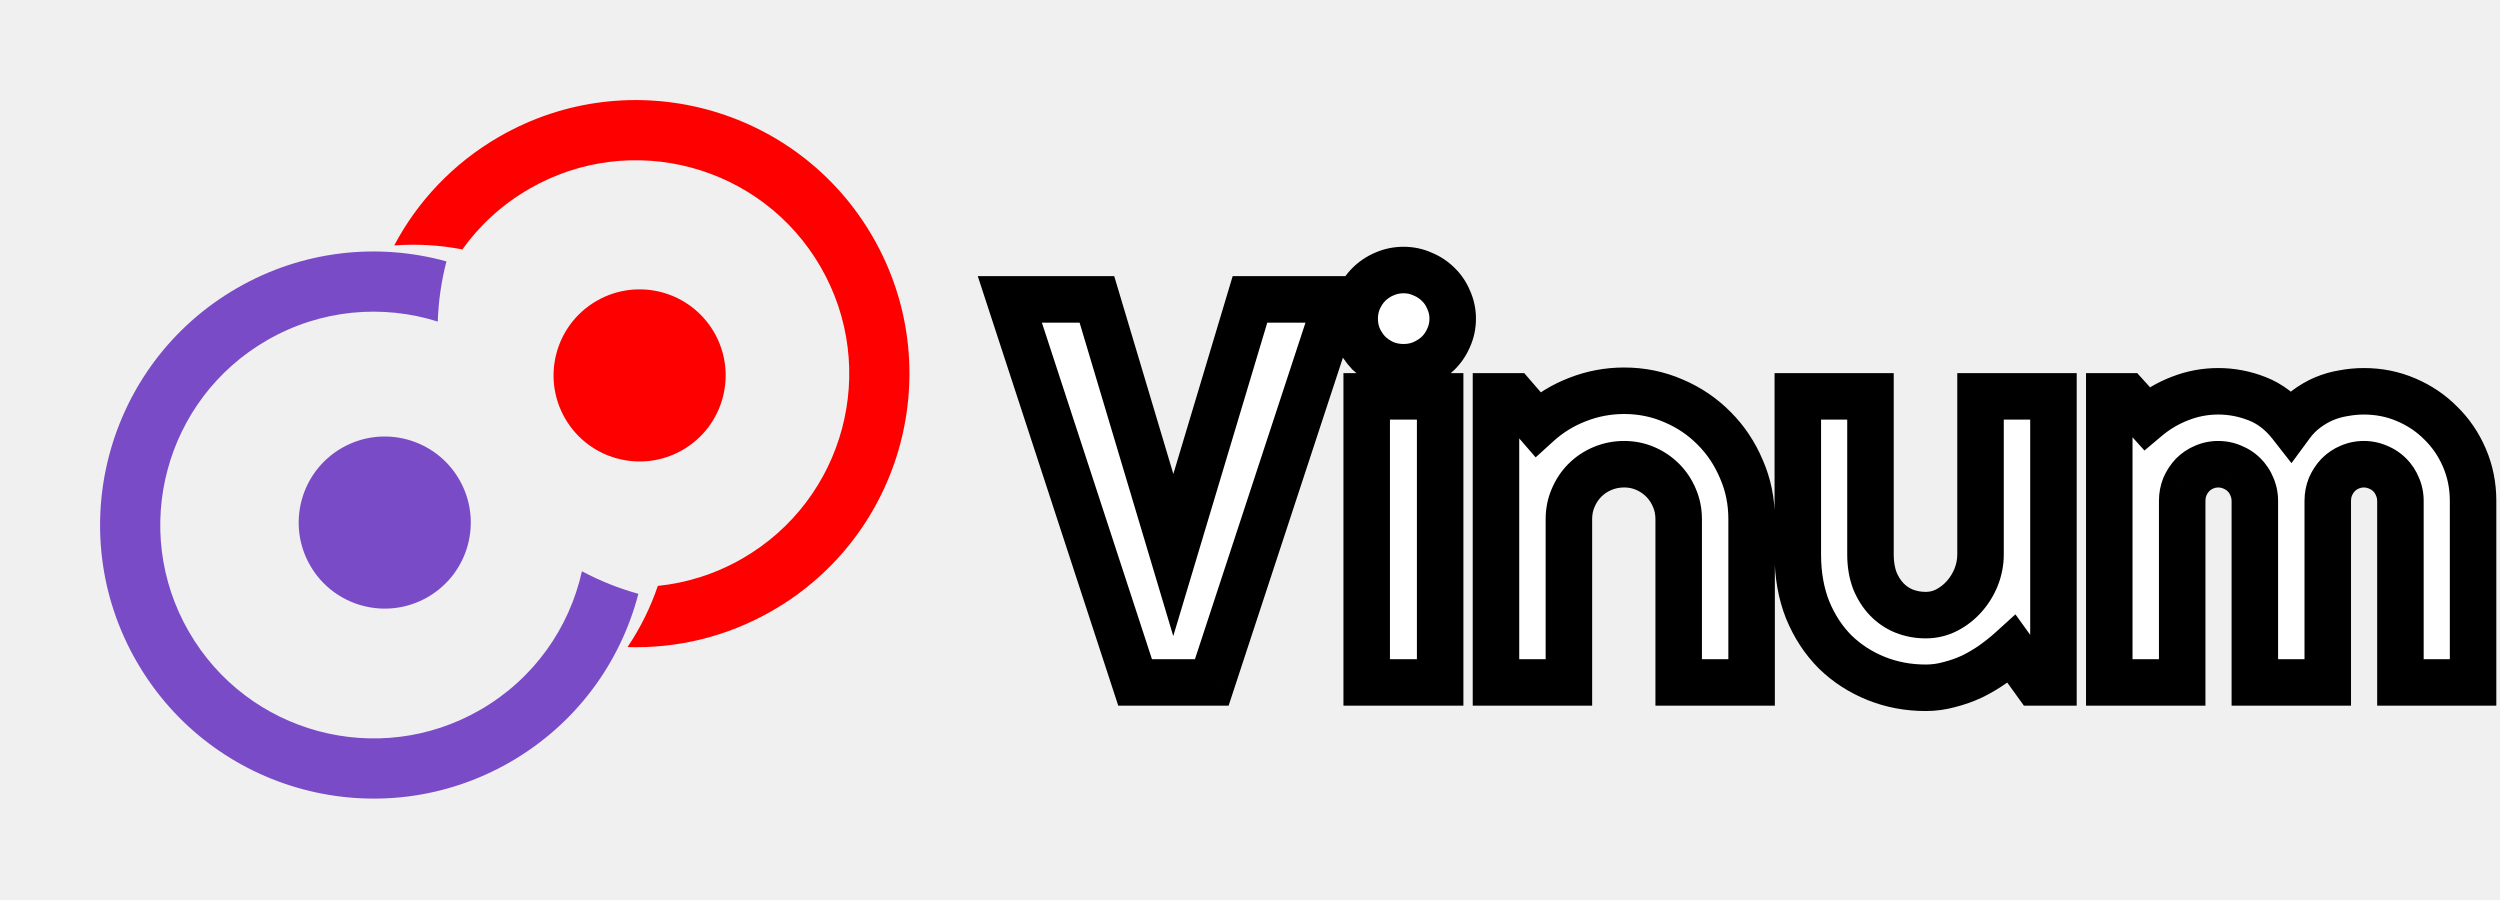
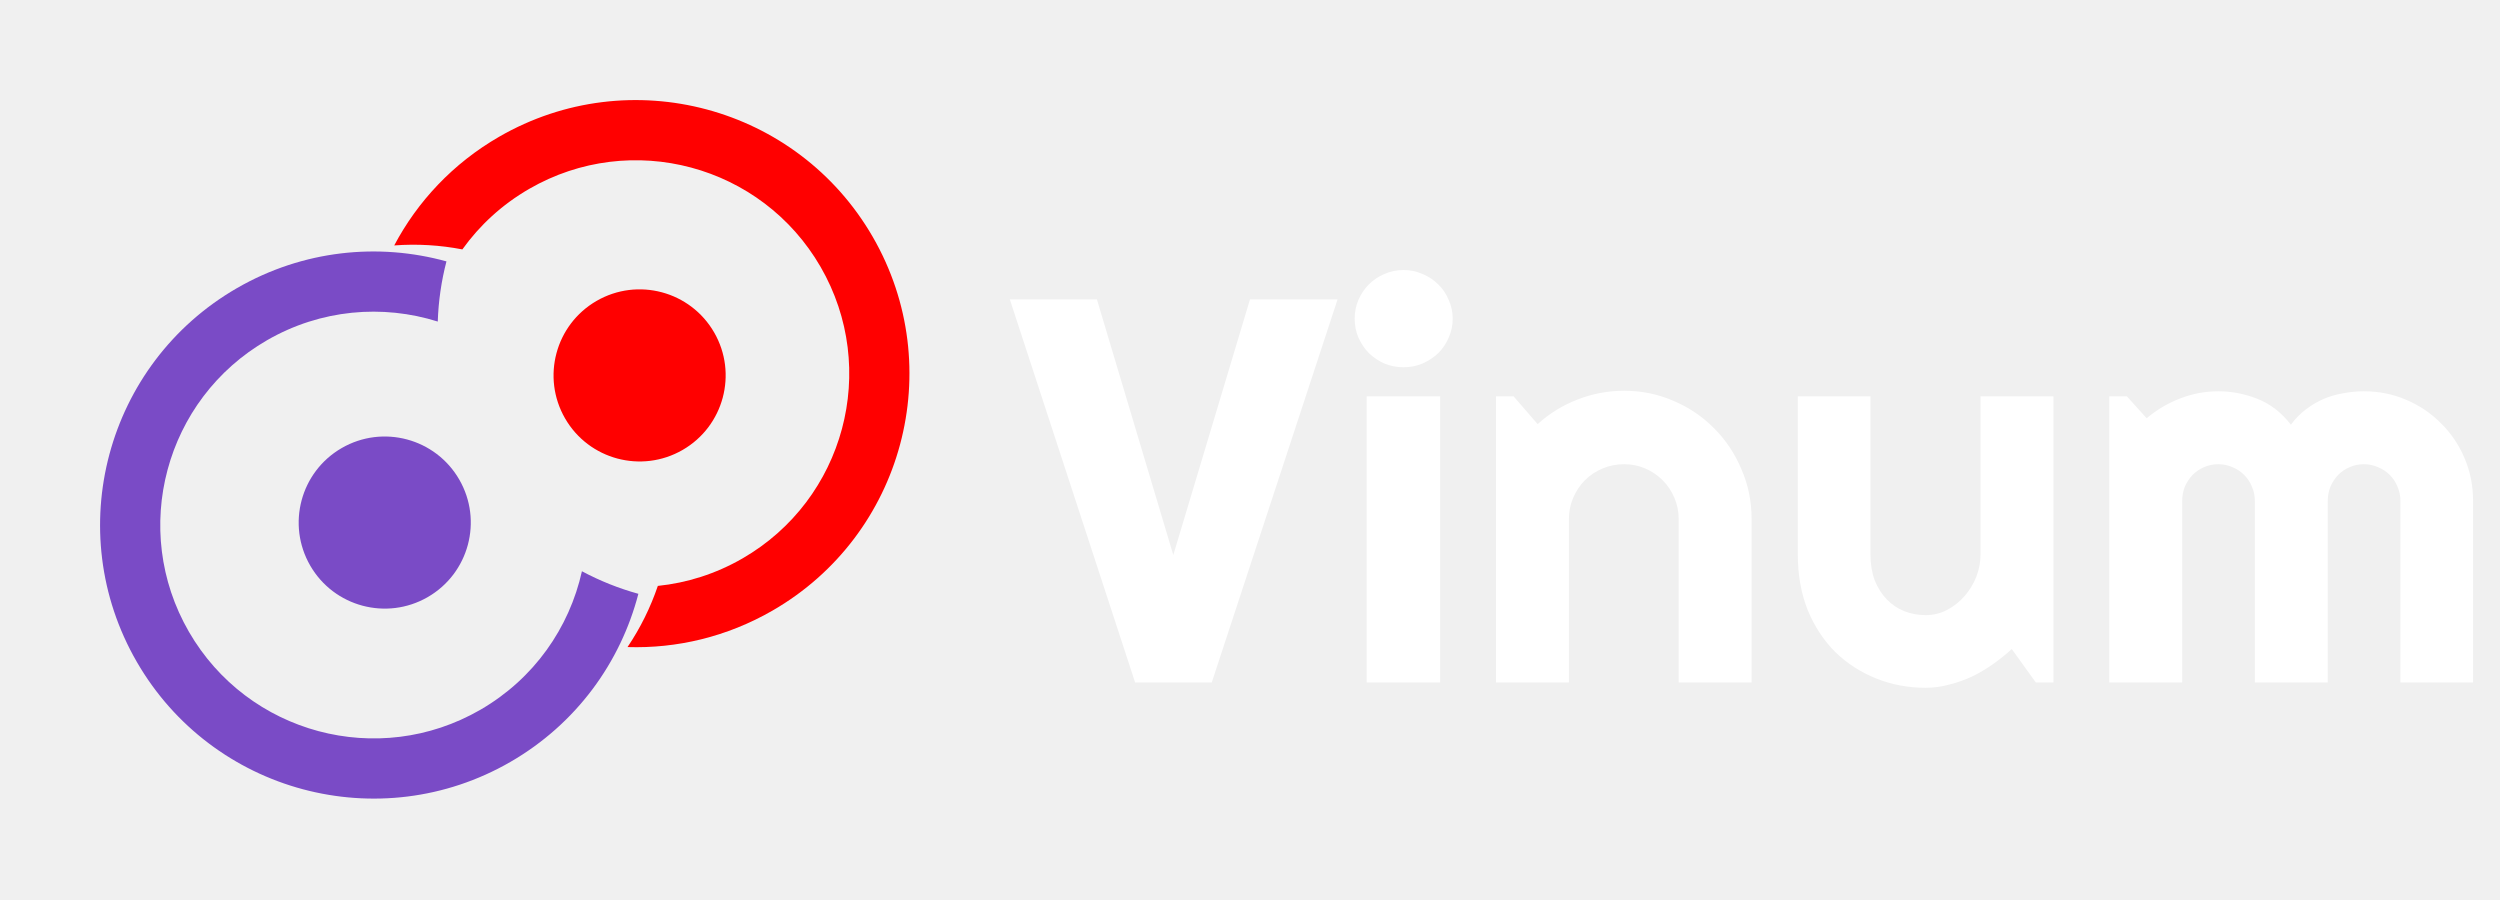
<svg xmlns="http://www.w3.org/2000/svg" width="1828" height="658" viewBox="0 0 1828 658" fill="none">
  <path d="M978.039 218.922L886.047 499H829.992L738.391 218.922H802.062L857.922 405.836L913.977 218.922H978.039ZM1062.22 232.984C1062.22 237.932 1061.24 242.555 1059.29 246.852C1057.47 251.148 1054.93 254.924 1051.67 258.18C1048.42 261.305 1044.58 263.844 1040.15 265.797C1035.85 267.62 1031.23 268.531 1026.28 268.531C1021.33 268.531 1016.65 267.62 1012.22 265.797C1007.92 263.844 1004.15 261.305 1000.89 258.18C997.766 254.924 995.227 251.148 993.273 246.852C991.451 242.555 990.539 237.932 990.539 232.984C990.539 228.167 991.451 223.609 993.273 219.312C995.227 214.885 997.766 211.109 1000.89 207.984C1004.15 204.729 1007.92 202.19 1012.22 200.367C1016.65 198.414 1021.33 197.438 1026.28 197.438C1031.23 197.438 1035.85 198.414 1040.15 200.367C1044.58 202.19 1048.42 204.729 1051.67 207.984C1054.93 211.109 1057.47 214.885 1059.29 219.312C1061.24 223.609 1062.22 228.167 1062.22 232.984ZM1053.04 499H999.328V289.82H1053.04V499ZM1147.18 499H1093.86V289.82H1106.75L1124.33 310.133C1132.92 302.32 1142.62 296.331 1153.43 292.164C1164.37 287.867 1175.76 285.719 1187.61 285.719C1200.37 285.719 1212.41 288.193 1223.74 293.141C1235.07 297.958 1244.97 304.664 1253.43 313.258C1261.89 321.721 1268.53 331.682 1273.35 343.141C1278.3 354.469 1280.77 366.578 1280.77 379.469V499H1227.45V379.469C1227.45 374 1226.41 368.857 1224.33 364.039C1222.24 359.091 1219.38 354.794 1215.73 351.148C1212.09 347.503 1207.86 344.638 1203.04 342.555C1198.22 340.471 1193.08 339.43 1187.61 339.43C1182.01 339.43 1176.74 340.471 1171.79 342.555C1166.84 344.638 1162.54 347.503 1158.9 351.148C1155.25 354.794 1152.39 359.091 1150.3 364.039C1148.22 368.857 1147.18 374 1147.18 379.469V499ZM1471.01 474.586C1466.71 478.492 1462.09 482.203 1457.14 485.719C1452.32 489.104 1447.24 492.099 1441.91 494.703C1436.57 497.177 1431.03 499.13 1425.3 500.562C1419.71 502.125 1413.98 502.906 1408.12 502.906C1395.23 502.906 1383.12 500.628 1371.79 496.07C1360.46 491.513 1350.5 485.068 1341.91 476.734C1333.44 468.271 1326.74 458.049 1321.79 446.07C1316.97 433.961 1314.56 420.419 1314.56 405.445V289.82H1367.69V405.445C1367.69 412.477 1368.73 418.792 1370.81 424.391C1373.03 429.859 1375.96 434.482 1379.6 438.258C1383.25 442.034 1387.48 444.898 1392.3 446.852C1397.24 448.805 1402.52 449.781 1408.12 449.781C1413.59 449.781 1418.73 448.544 1423.55 446.07C1428.49 443.466 1432.79 440.081 1436.44 435.914C1440.08 431.747 1442.95 427.06 1445.03 421.852C1447.11 416.513 1448.16 411.044 1448.16 405.445V289.82H1501.48V499H1488.59L1471.01 474.586ZM1808.31 499H1755.19V366.188C1755.19 362.542 1754.47 359.091 1753.04 355.836C1751.74 352.581 1749.85 349.716 1747.38 347.242C1744.9 344.768 1742.04 342.88 1738.78 341.578C1735.53 340.146 1732.08 339.43 1728.43 339.43C1724.78 339.43 1721.33 340.146 1718.08 341.578C1714.95 342.88 1712.15 344.768 1709.68 347.242C1707.34 349.716 1705.45 352.581 1704.02 355.836C1702.71 359.091 1702.06 362.542 1702.06 366.188V499H1648.74V366.188C1648.74 362.542 1648.03 359.091 1646.59 355.836C1645.29 352.581 1643.4 349.716 1640.93 347.242C1638.46 344.768 1635.59 342.88 1632.34 341.578C1629.08 340.146 1625.63 339.43 1621.98 339.43C1618.34 339.43 1614.89 340.146 1611.63 341.578C1608.51 342.88 1605.71 344.768 1603.23 347.242C1600.89 349.716 1599 352.581 1597.57 355.836C1596.27 359.091 1595.62 362.542 1595.62 366.188V499H1542.3V289.82H1555.19L1569.64 305.836C1577.06 299.586 1585.2 294.768 1594.05 291.383C1603.04 287.867 1612.35 286.109 1621.98 286.109C1631.75 286.109 1641.26 287.932 1650.5 291.578C1659.88 295.224 1668.08 301.539 1675.11 310.523C1678.36 306.096 1682.08 302.32 1686.24 299.195C1690.41 296.07 1694.77 293.531 1699.33 291.578C1704.02 289.625 1708.83 288.258 1713.78 287.477C1718.73 286.565 1723.61 286.109 1728.43 286.109C1739.5 286.109 1749.85 288.193 1759.48 292.359C1769.25 296.526 1777.71 302.255 1784.88 309.547C1792.17 316.708 1797.9 325.172 1802.06 334.938C1806.23 344.703 1808.31 355.12 1808.31 366.188V499Z" fill="white" />
-   <path d="M978.039 218.922L994.19 224.227L1001.52 201.922H978.039V218.922ZM886.047 499V516H898.357L902.198 504.305L886.047 499ZM829.992 499L813.834 504.285L817.666 516H829.992V499ZM738.391 218.922V201.922H714.945L722.233 224.206L738.391 218.922ZM802.062 218.922L818.351 214.054L814.725 201.922H802.062V218.922ZM857.922 405.836L841.634 410.704L857.893 465.111L874.205 410.719L857.922 405.836ZM913.977 218.922V201.922H901.327L897.693 214.039L913.977 218.922ZM961.888 213.617L869.896 493.695L902.198 504.305L994.19 224.227L961.888 213.617ZM886.047 482H829.992V516H886.047V482ZM846.15 493.715L754.548 213.637L722.233 224.206L813.834 504.285L846.15 493.715ZM738.391 235.922H802.062V201.922H738.391V235.922ZM785.774 223.79L841.634 410.704L874.21 400.968L818.351 214.054L785.774 223.79ZM874.205 410.719L930.26 223.805L897.693 214.039L841.638 400.953L874.205 410.719ZM913.977 235.922H978.039V201.922H913.977V235.922ZM1059.29 246.852L1043.81 239.817L1043.72 240.013L1043.64 240.212L1059.29 246.852ZM1051.67 258.18L1063.44 270.443L1063.57 270.323L1063.69 270.201L1051.67 258.18ZM1040.15 265.797L1046.79 281.447L1046.9 281.399L1047.01 281.35L1040.15 265.797ZM1012.22 265.797L1005.18 281.273L1005.46 281.4L1005.75 281.516L1012.22 265.797ZM1000.89 258.18L988.627 269.953L988.867 270.203L989.118 270.443L1000.89 258.18ZM993.273 246.852L977.624 253.491L977.708 253.69L977.797 253.886L993.273 246.852ZM993.273 219.312L977.72 212.451L977.671 212.562L977.624 212.673L993.273 219.312ZM1000.89 207.984L1012.91 220.005L1000.89 207.984ZM1012.22 200.367L1018.86 216.017L1018.97 215.97L1019.08 215.921L1012.22 200.367ZM1040.15 200.367L1033.11 215.843L1033.39 215.97L1033.68 216.087L1040.15 200.367ZM1051.67 207.984L1039.65 220.005L1039.77 220.128L1039.9 220.248L1051.67 207.984ZM1059.29 219.312L1043.57 225.785L1043.69 226.068L1043.81 226.347L1059.29 219.312ZM1053.04 499V516H1070.04V499H1053.04ZM999.328 499H982.328V516H999.328V499ZM999.328 289.82V272.82H982.328V289.82H999.328ZM1053.04 289.82H1070.04V272.82H1053.04V289.82ZM1045.22 232.984C1045.22 235.625 1044.71 237.836 1043.81 239.817L1074.77 253.886C1077.77 247.274 1079.22 240.239 1079.22 232.984H1045.22ZM1043.64 240.212C1042.66 242.527 1041.34 244.47 1039.65 246.159L1063.69 270.201C1068.51 265.379 1072.28 259.769 1074.94 253.491L1043.64 240.212ZM1039.9 245.916C1038.18 247.57 1036.03 249.033 1033.29 250.243L1047.01 281.35C1053.12 278.654 1058.66 275.04 1063.44 270.443L1039.9 245.916ZM1033.51 250.147C1031.44 251.026 1029.09 251.531 1026.28 251.531V285.531C1033.37 285.531 1040.27 284.213 1046.79 281.447L1033.51 250.147ZM1026.28 251.531C1023.48 251.531 1021 251.026 1018.69 250.077L1005.75 281.516C1012.3 284.213 1019.19 285.531 1026.28 285.531V251.531ZM1019.25 250.321C1016.62 249.126 1014.47 247.65 1012.66 245.916L989.118 270.443C993.822 274.96 999.219 278.562 1005.18 281.273L1019.25 250.321ZM1013.15 246.407C1011.42 244.601 1009.94 242.445 1008.75 239.817L977.797 253.886C980.509 259.852 984.111 265.248 988.627 269.953L1013.15 246.407ZM1008.92 240.212C1008.04 238.14 1007.54 235.79 1007.54 232.984H973.539C973.539 240.074 974.857 246.97 977.624 253.491L1008.92 240.212ZM1007.54 232.984C1007.54 230.373 1008.02 228.081 1008.92 225.952L977.624 212.673C974.881 219.138 973.539 225.96 973.539 232.984H1007.54ZM1008.83 226.174C1010.01 223.488 1011.41 221.509 1012.91 220.005L988.87 195.964C984.123 200.71 980.441 206.283 977.72 212.451L1008.83 226.174ZM1012.91 220.005C1014.6 218.316 1016.54 216.999 1018.86 216.017L1005.58 184.717C999.301 187.381 993.691 191.142 988.87 195.964L1012.91 220.005ZM1019.08 215.921C1021.3 214.943 1023.64 214.438 1026.28 214.438V180.438C1019.03 180.438 1012 181.885 1005.36 184.814L1019.08 215.921ZM1026.28 214.438C1028.92 214.438 1031.13 214.943 1033.11 215.843L1047.18 184.891C1040.57 181.885 1033.54 180.438 1026.28 180.438V214.438ZM1033.68 216.087C1036.11 217.09 1038.05 218.401 1039.65 220.005L1063.69 195.964C1058.79 191.058 1053.04 187.29 1046.62 184.648L1033.68 216.087ZM1039.9 220.248C1041.35 221.639 1042.59 223.406 1043.57 225.785L1075.01 212.84C1072.34 206.365 1068.51 200.58 1063.44 195.721L1039.9 220.248ZM1043.81 226.347C1044.74 228.388 1045.22 230.542 1045.22 232.984H1079.22C1079.22 225.792 1077.74 218.831 1074.77 212.278L1043.81 226.347ZM1053.04 482H999.328V516H1053.04V482ZM1016.33 499V289.82H982.328V499H1016.33ZM999.328 306.82H1053.04V272.82H999.328V306.82ZM1036.04 289.82V499H1070.04V289.82H1036.04ZM1147.18 499V516H1164.18V499H1147.18ZM1093.86 499H1076.86V516H1093.86V499ZM1093.86 289.82V272.82H1076.86V289.82H1093.86ZM1106.75 289.82L1119.6 278.696L1114.52 272.82H1106.75V289.82ZM1124.33 310.133L1111.47 321.257L1122.87 334.43L1135.76 322.712L1124.33 310.133ZM1153.43 292.164L1159.55 308.026L1159.6 308.007L1159.65 307.987L1153.43 292.164ZM1223.74 293.141L1216.94 308.719L1217.01 308.752L1217.09 308.785L1223.74 293.141ZM1253.43 313.258L1241.32 325.187L1241.36 325.233L1241.41 325.279L1253.43 313.258ZM1273.35 343.141L1257.68 349.73L1257.73 349.838L1257.77 349.945L1273.35 343.141ZM1280.77 499V516H1297.77V499H1280.77ZM1227.45 499H1210.45V516H1227.45V499ZM1224.33 364.039L1208.66 370.636L1208.69 370.711L1208.72 370.787L1224.33 364.039ZM1203.04 342.555L1209.79 326.951L1203.04 342.555ZM1171.79 342.555L1165.19 326.887L1171.79 342.555ZM1150.3 364.039L1165.91 370.787L1165.94 370.711L1165.97 370.636L1150.3 364.039ZM1147.18 482H1093.86V516H1147.18V482ZM1110.86 499V289.82H1076.86V499H1110.86ZM1093.86 306.82H1106.75V272.82H1093.86V306.82ZM1093.9 300.945L1111.47 321.257L1137.18 299.008L1119.6 278.696L1093.9 300.945ZM1135.76 322.712C1142.81 316.309 1150.7 311.435 1159.55 308.026L1147.31 276.302C1134.54 281.227 1123.04 288.331 1112.89 297.554L1135.76 322.712ZM1159.65 307.987C1168.59 304.474 1177.87 302.719 1187.61 302.719V268.719C1173.65 268.719 1160.15 271.26 1147.21 276.341L1159.65 307.987ZM1187.61 302.719C1198.11 302.719 1207.83 304.739 1216.94 308.719L1230.55 277.562C1217 271.646 1202.63 268.719 1187.61 268.719V302.719ZM1217.09 308.785C1226.42 312.751 1234.45 318.209 1241.32 325.187L1265.54 301.329C1255.49 291.119 1243.73 283.166 1230.4 277.497L1217.09 308.785ZM1241.41 325.279C1248.26 332.125 1253.68 340.222 1257.68 349.73L1289.02 336.552C1283.38 323.143 1275.53 311.318 1265.45 301.237L1241.41 325.279ZM1257.77 349.945C1261.74 359.035 1263.77 368.818 1263.77 379.469H1297.77C1297.77 364.339 1294.86 349.902 1288.93 336.336L1257.77 349.945ZM1263.77 379.469V499H1297.77V379.469H1263.77ZM1280.77 482H1227.45V516H1280.77V482ZM1244.45 499V379.469H1210.45V499H1244.45ZM1244.45 379.469C1244.45 371.778 1242.97 364.329 1239.93 357.292L1208.72 370.787C1209.85 373.385 1210.45 376.222 1210.45 379.469H1244.45ZM1240 357.442C1237.1 350.552 1233.02 344.392 1227.76 339.128L1203.71 363.169C1205.74 365.196 1207.39 367.63 1208.66 370.636L1240 357.442ZM1227.76 339.128C1222.57 333.938 1216.54 329.87 1209.79 326.951L1196.29 358.158C1199.18 359.406 1201.61 361.067 1203.71 363.169L1227.76 339.128ZM1209.79 326.951C1202.75 323.908 1195.3 322.43 1187.61 322.43V356.43C1190.86 356.43 1193.69 357.035 1196.29 358.158L1209.79 326.951ZM1187.61 322.43C1179.84 322.43 1172.32 323.887 1165.19 326.887L1178.39 358.222C1181.16 357.056 1184.18 356.43 1187.61 356.43V322.43ZM1165.19 326.887C1158.3 329.788 1152.14 333.863 1146.88 339.128L1170.92 363.169C1172.95 361.142 1175.38 359.488 1178.39 358.222L1165.19 326.887ZM1146.88 339.128C1141.61 344.392 1137.54 350.552 1134.64 357.442L1165.97 370.636C1167.24 367.63 1168.89 365.196 1170.92 363.169L1146.88 339.128ZM1134.7 357.292C1131.66 364.329 1130.18 371.778 1130.18 379.469H1164.18C1164.18 376.222 1164.78 373.385 1165.91 370.787L1134.7 357.292ZM1130.18 379.469V499H1164.18V379.469H1130.18ZM1471.01 474.586L1484.8 464.653L1473.67 449.19L1459.57 462.007L1471.01 474.586ZM1457.14 485.719L1466.91 499.628L1466.95 499.603L1466.99 499.577L1457.14 485.719ZM1441.91 494.703L1449.05 510.127L1449.21 510.056L1449.36 509.982L1441.91 494.703ZM1425.3 500.562L1421.18 484.07L1420.96 484.126L1420.74 484.188L1425.3 500.562ZM1341.91 476.734L1329.89 488.755L1329.98 488.848L1330.07 488.939L1341.91 476.734ZM1321.79 446.07L1305.99 452.355L1306.03 452.458L1306.08 452.56L1321.79 446.07ZM1314.56 289.82V272.82H1297.56V289.82H1314.56ZM1367.69 289.82H1384.69V272.82H1367.69V289.82ZM1370.81 424.391L1354.88 430.319L1354.96 430.545L1355.05 430.769L1370.81 424.391ZM1379.6 438.258L1391.83 426.45L1379.6 438.258ZM1392.3 446.852L1385.91 462.606L1385.98 462.635L1386.06 462.664L1392.3 446.852ZM1423.55 446.07L1431.31 461.193L1431.39 461.154L1431.46 461.114L1423.55 446.07ZM1436.44 435.914L1423.64 424.719L1436.44 435.914ZM1445.03 421.852L1460.82 428.165L1460.84 428.099L1460.87 428.032L1445.03 421.852ZM1448.16 289.82V272.82H1431.16V289.82H1448.16ZM1501.48 289.82H1518.48V272.82H1501.48V289.82ZM1501.48 499V516H1518.48V499H1501.48ZM1488.59 499L1474.79 508.933L1479.88 516H1488.59V499ZM1459.57 462.007C1455.8 465.435 1451.71 468.722 1447.29 471.861L1466.99 499.577C1472.46 495.685 1477.62 491.549 1482.44 487.165L1459.57 462.007ZM1447.37 471.809C1443.29 474.673 1438.99 477.211 1434.45 479.424L1449.36 509.982C1455.5 506.987 1461.35 503.535 1466.91 499.628L1447.37 471.809ZM1434.76 479.279C1430.4 481.301 1425.87 482.897 1421.18 484.07L1429.43 517.055C1436.19 515.364 1442.74 513.054 1449.05 510.127L1434.76 479.279ZM1420.74 484.188C1416.64 485.332 1412.44 485.906 1408.12 485.906V519.906C1415.51 519.906 1422.78 518.918 1429.87 516.937L1420.74 484.188ZM1408.12 485.906C1397.28 485.906 1387.33 484 1378.13 480.299L1365.44 511.842C1378.9 517.255 1393.18 519.906 1408.12 519.906V485.906ZM1378.13 480.299C1368.81 476.547 1360.72 471.299 1353.74 464.53L1330.07 488.939C1340.28 498.837 1352.11 506.479 1365.44 511.842L1378.13 480.299ZM1353.93 464.714C1347.17 457.96 1341.67 449.664 1337.5 439.58L1306.08 452.56C1311.81 466.435 1319.71 478.582 1329.89 488.755L1353.93 464.714ZM1337.58 439.786C1333.67 429.951 1331.56 418.584 1331.56 405.445H1297.56C1297.56 422.254 1300.27 437.971 1305.99 452.355L1337.58 439.786ZM1331.56 405.445V289.82H1297.56V405.445H1331.56ZM1314.56 306.82H1367.69V272.82H1314.56V306.82ZM1350.69 289.82V405.445H1384.69V289.82H1350.69ZM1350.69 405.445C1350.69 414.15 1351.98 422.52 1354.88 430.319L1386.75 418.462C1385.48 415.063 1384.69 410.803 1384.69 405.445H1350.69ZM1355.05 430.769C1357.98 438.007 1362.04 444.54 1367.37 450.066L1391.83 426.45C1389.88 424.423 1388.07 421.711 1386.57 418.012L1355.05 430.769ZM1367.37 450.066C1372.65 455.534 1378.87 459.751 1385.91 462.606L1398.68 431.097C1396.09 430.045 1393.84 428.533 1391.83 426.45L1367.37 450.066ZM1386.06 462.664C1393.09 465.443 1400.5 466.781 1408.12 466.781V432.781C1404.54 432.781 1401.4 432.167 1398.54 431.039L1386.06 462.664ZM1408.12 466.781C1416.26 466.781 1424.07 464.913 1431.31 461.193L1415.78 430.948C1413.39 432.175 1410.91 432.781 1408.12 432.781V466.781ZM1431.46 461.114C1438.24 457.547 1444.2 452.863 1449.23 447.109L1423.64 424.719C1421.39 427.299 1418.75 429.385 1415.63 431.027L1431.46 461.114ZM1449.23 447.109C1454.16 441.476 1458.03 435.134 1460.82 428.165L1429.25 415.538C1427.87 418.986 1426.01 422.018 1423.64 424.719L1449.23 447.109ZM1460.87 428.032C1463.7 420.771 1465.16 413.209 1465.16 405.445H1431.16C1431.16 408.88 1430.53 412.255 1429.19 415.671L1460.87 428.032ZM1465.16 405.445V289.82H1431.16V405.445H1465.16ZM1448.16 306.82H1501.48V272.82H1448.16V306.82ZM1484.48 289.82V499H1518.48V289.82H1484.48ZM1501.48 482H1488.59V516H1501.48V482ZM1502.38 489.067L1484.8 464.653L1457.21 484.519L1474.79 508.933L1502.38 489.067ZM1808.31 499V516H1825.31V499H1808.31ZM1755.19 499H1738.19V516H1755.19V499ZM1753.04 355.836L1737.25 362.15L1737.36 362.418L1737.48 362.682L1753.04 355.836ZM1738.78 341.578L1731.93 357.138L1732.2 357.255L1732.47 357.362L1738.78 341.578ZM1718.08 341.578L1724.62 357.27L1724.77 357.206L1724.92 357.138L1718.08 341.578ZM1709.68 347.242L1697.66 335.221L1697.5 335.384L1697.34 335.551L1709.68 347.242ZM1704.02 355.836L1688.46 348.989L1688.34 349.254L1688.23 349.522L1704.02 355.836ZM1702.06 499V516H1719.06V499H1702.06ZM1648.74 499H1631.74V516H1648.74V499ZM1646.59 355.836L1630.81 362.15L1630.92 362.418L1631.03 362.682L1646.59 355.836ZM1632.34 341.578L1625.49 357.138L1625.75 357.255L1626.02 357.362L1632.34 341.578ZM1611.63 341.578L1618.17 357.27L1618.33 357.206L1618.48 357.138L1611.63 341.578ZM1603.23 347.242L1591.21 335.221L1591.05 335.384L1590.89 335.551L1603.23 347.242ZM1597.57 355.836L1582.01 348.989L1581.89 349.254L1581.79 349.522L1597.57 355.836ZM1595.62 499V516H1612.62V499H1595.62ZM1542.3 499H1525.3V516H1542.3V499ZM1542.3 289.82V272.82H1525.3V289.82H1542.3ZM1555.19 289.82L1567.81 278.431L1562.74 272.82H1555.19V289.82ZM1569.64 305.836L1557.02 317.225L1568.03 329.421L1580.59 318.839L1569.64 305.836ZM1594.05 291.383L1600.13 307.262L1600.19 307.238L1600.25 307.214L1594.05 291.383ZM1650.5 291.578L1644.26 307.393L1644.3 307.408L1644.34 307.422L1650.5 291.578ZM1675.11 310.523L1661.72 321.001L1675.53 338.647L1688.81 320.594L1675.11 310.523ZM1699.33 291.578L1692.79 275.886L1692.71 275.919L1692.63 275.953L1699.33 291.578ZM1713.78 287.477L1716.43 304.269L1716.65 304.235L1716.86 304.195L1713.78 287.477ZM1759.48 292.359L1752.74 307.963L1752.77 307.979L1752.81 307.996L1759.48 292.359ZM1784.88 309.547L1772.75 321.459L1772.85 321.568L1772.96 321.675L1784.88 309.547ZM1808.31 482H1755.19V516H1808.31V482ZM1772.19 499V366.188H1738.19V499H1772.19ZM1772.19 366.188C1772.19 360.245 1771.01 354.457 1768.6 348.989L1737.48 362.682C1737.94 363.725 1738.19 364.838 1738.19 366.188H1772.19ZM1768.82 349.522C1766.67 344.134 1763.5 339.327 1759.4 335.221L1735.35 359.263C1736.2 360.106 1736.81 361.027 1737.25 362.15L1768.82 349.522ZM1759.4 335.221C1755.29 331.116 1750.48 327.949 1745.09 325.794L1732.47 357.362C1733.59 357.811 1734.51 358.42 1735.35 359.263L1759.4 335.221ZM1745.63 326.018C1740.16 323.612 1734.37 322.43 1728.43 322.43V356.43C1729.78 356.43 1730.89 356.68 1731.93 357.138L1745.63 326.018ZM1728.43 322.43C1722.49 322.43 1716.7 323.612 1711.23 326.018L1724.92 357.138C1725.97 356.68 1727.08 356.43 1728.43 356.43V322.43ZM1711.54 325.886C1706.3 328.071 1701.65 331.231 1697.66 335.221L1721.7 359.263C1722.66 358.306 1723.61 357.69 1724.62 357.27L1711.54 325.886ZM1697.34 335.551C1693.59 339.504 1690.64 344.025 1688.46 348.989L1719.58 362.682C1720.26 361.136 1721.08 359.929 1722.02 358.934L1697.34 335.551ZM1688.23 349.522C1686.09 354.865 1685.06 360.467 1685.06 366.188H1719.06C1719.06 364.617 1719.33 363.317 1719.8 362.15L1688.23 349.522ZM1685.06 366.188V499H1719.06V366.188H1685.06ZM1702.06 482H1648.74V516H1702.06V482ZM1665.74 499V366.188H1631.74V499H1665.74ZM1665.74 366.188C1665.74 360.245 1664.56 354.457 1662.15 348.989L1631.03 362.682C1631.49 363.725 1631.74 364.838 1631.74 366.188H1665.74ZM1662.38 349.522C1660.22 344.134 1657.06 339.327 1652.95 335.221L1628.91 359.263C1629.75 360.106 1630.36 361.027 1630.81 362.15L1662.38 349.522ZM1652.95 335.221C1648.85 331.116 1644.04 327.949 1638.65 325.794L1626.02 357.362C1627.14 357.811 1628.07 358.42 1628.91 359.263L1652.95 335.221ZM1639.18 326.018C1633.71 323.612 1627.93 322.43 1621.98 322.43V356.43C1623.33 356.43 1624.45 356.68 1625.49 357.138L1639.18 326.018ZM1621.98 322.43C1616.04 322.43 1610.25 323.612 1604.79 326.018L1618.48 357.138C1619.52 356.68 1620.63 356.43 1621.98 356.43V322.43ZM1605.09 325.886C1599.85 328.071 1595.2 331.231 1591.21 335.221L1615.26 359.263C1616.21 358.306 1617.16 357.69 1618.17 357.27L1605.09 325.886ZM1590.89 335.551C1587.15 339.504 1584.19 344.025 1582.01 348.989L1613.13 362.682C1613.81 361.136 1614.63 359.929 1615.58 358.934L1590.89 335.551ZM1581.79 349.522C1579.65 354.865 1578.62 360.467 1578.62 366.188H1612.62C1612.62 364.617 1612.89 363.317 1613.35 362.15L1581.79 349.522ZM1578.62 366.188V499H1612.62V366.188H1578.62ZM1595.62 482H1542.3V516H1595.62V482ZM1559.3 499V289.82H1525.3V499H1559.3ZM1542.3 306.82H1555.19V272.82H1542.3V306.82ZM1542.57 301.21L1557.02 317.225L1582.26 294.447L1567.81 278.431L1542.57 301.21ZM1580.59 318.839C1586.59 313.785 1593.09 309.952 1600.13 307.262L1587.98 275.504C1577.31 279.584 1567.53 285.387 1558.69 292.832L1580.59 318.839ZM1600.25 307.214C1607.26 304.47 1614.47 303.109 1621.98 303.109V269.109C1610.23 269.109 1598.82 271.265 1587.86 275.552L1600.25 307.214ZM1621.98 303.109C1629.58 303.109 1636.97 304.516 1644.26 307.393L1656.74 275.763C1645.54 271.349 1633.92 269.109 1621.98 269.109V303.109ZM1644.34 307.422C1650.5 309.818 1656.32 314.093 1661.72 321.001L1688.5 300.046C1679.84 288.986 1669.25 280.629 1656.66 275.734L1644.34 307.422ZM1688.81 320.594C1691.13 317.434 1693.68 314.868 1696.44 312.795L1676.04 285.595C1670.47 289.773 1665.6 294.758 1661.41 300.453L1688.81 320.594ZM1696.44 312.795C1699.58 310.442 1702.77 308.597 1706.02 307.204L1692.63 275.953C1686.77 278.465 1681.24 281.699 1676.04 285.595L1696.44 312.795ZM1705.87 307.27C1709.32 305.83 1712.84 304.836 1716.43 304.269L1711.13 270.685C1704.83 271.68 1698.71 273.42 1692.79 275.886L1705.87 307.27ZM1716.86 304.195C1720.84 303.463 1724.69 303.109 1728.43 303.109V269.109C1722.53 269.109 1716.62 269.668 1710.7 270.758L1716.86 304.195ZM1728.43 303.109C1737.3 303.109 1745.35 304.767 1752.74 307.963L1766.23 276.756C1754.35 271.618 1741.69 269.109 1728.43 269.109V303.109ZM1752.81 307.996C1760.61 311.324 1767.2 315.815 1772.75 321.459L1797 297.635C1788.22 288.695 1777.89 281.728 1766.16 276.723L1752.81 307.996ZM1772.96 321.675C1778.61 327.218 1783.1 333.807 1786.43 341.609L1817.7 328.266C1812.69 316.536 1805.73 306.198 1796.79 297.418L1772.96 321.675ZM1786.43 341.609C1789.65 349.176 1791.31 357.314 1791.31 366.188H1825.31C1825.31 352.926 1822.8 340.23 1817.7 328.266L1786.43 341.609ZM1791.31 366.188V499H1825.31V366.188H1791.31Z" fill="black" />
  <path fill-rule="evenodd" clip-rule="evenodd" d="M425.503 417.698C416.354 458.887 390.625 496.252 351.205 519.011C276.591 562.089 181.183 536.525 138.105 461.911C95.027 387.297 120.591 291.889 195.205 248.811C234.625 226.052 279.849 222.453 320.094 235.124C320.576 220.234 322.719 205.474 326.446 191.128C276.616 177.369 221.511 182.816 173.205 210.706C77.547 265.935 44.772 388.253 100 483.911C155.228 579.57 277.547 612.345 373.205 557.116C421.511 529.227 453.782 484.228 466.781 434.194C452.493 430.249 438.639 424.725 425.503 417.698Z" fill="#7A4BC6" />
  <path fill-rule="evenodd" clip-rule="evenodd" d="M600.054 195.205C643.132 269.819 617.567 365.227 542.954 408.305C523.302 419.651 502.207 426.235 481.007 428.416C475.662 444.159 468.235 459.218 458.848 473.139C494.804 474.272 531.508 465.72 564.954 446.41C660.612 391.182 693.387 268.864 638.159 173.205C582.93 77.546 460.612 44.772 364.954 100C331.179 119.5 305.243 147.363 288.253 179.464C304.999 178.205 321.759 179.215 338.08 182.37C350.632 164.816 367.047 149.598 386.954 138.105C461.567 95.027 556.975 120.591 600.054 195.205Z" fill="#FF0000" />
  <circle cx="281.319" cy="382.1" r="62.917" transform="rotate(-30 281.319 382.1)" fill="#7A4BC6" />
  <circle cx="467.682" cy="274.504" r="62.917" transform="rotate(-30 467.682 274.504)" fill="#FF0000" />
</svg>
